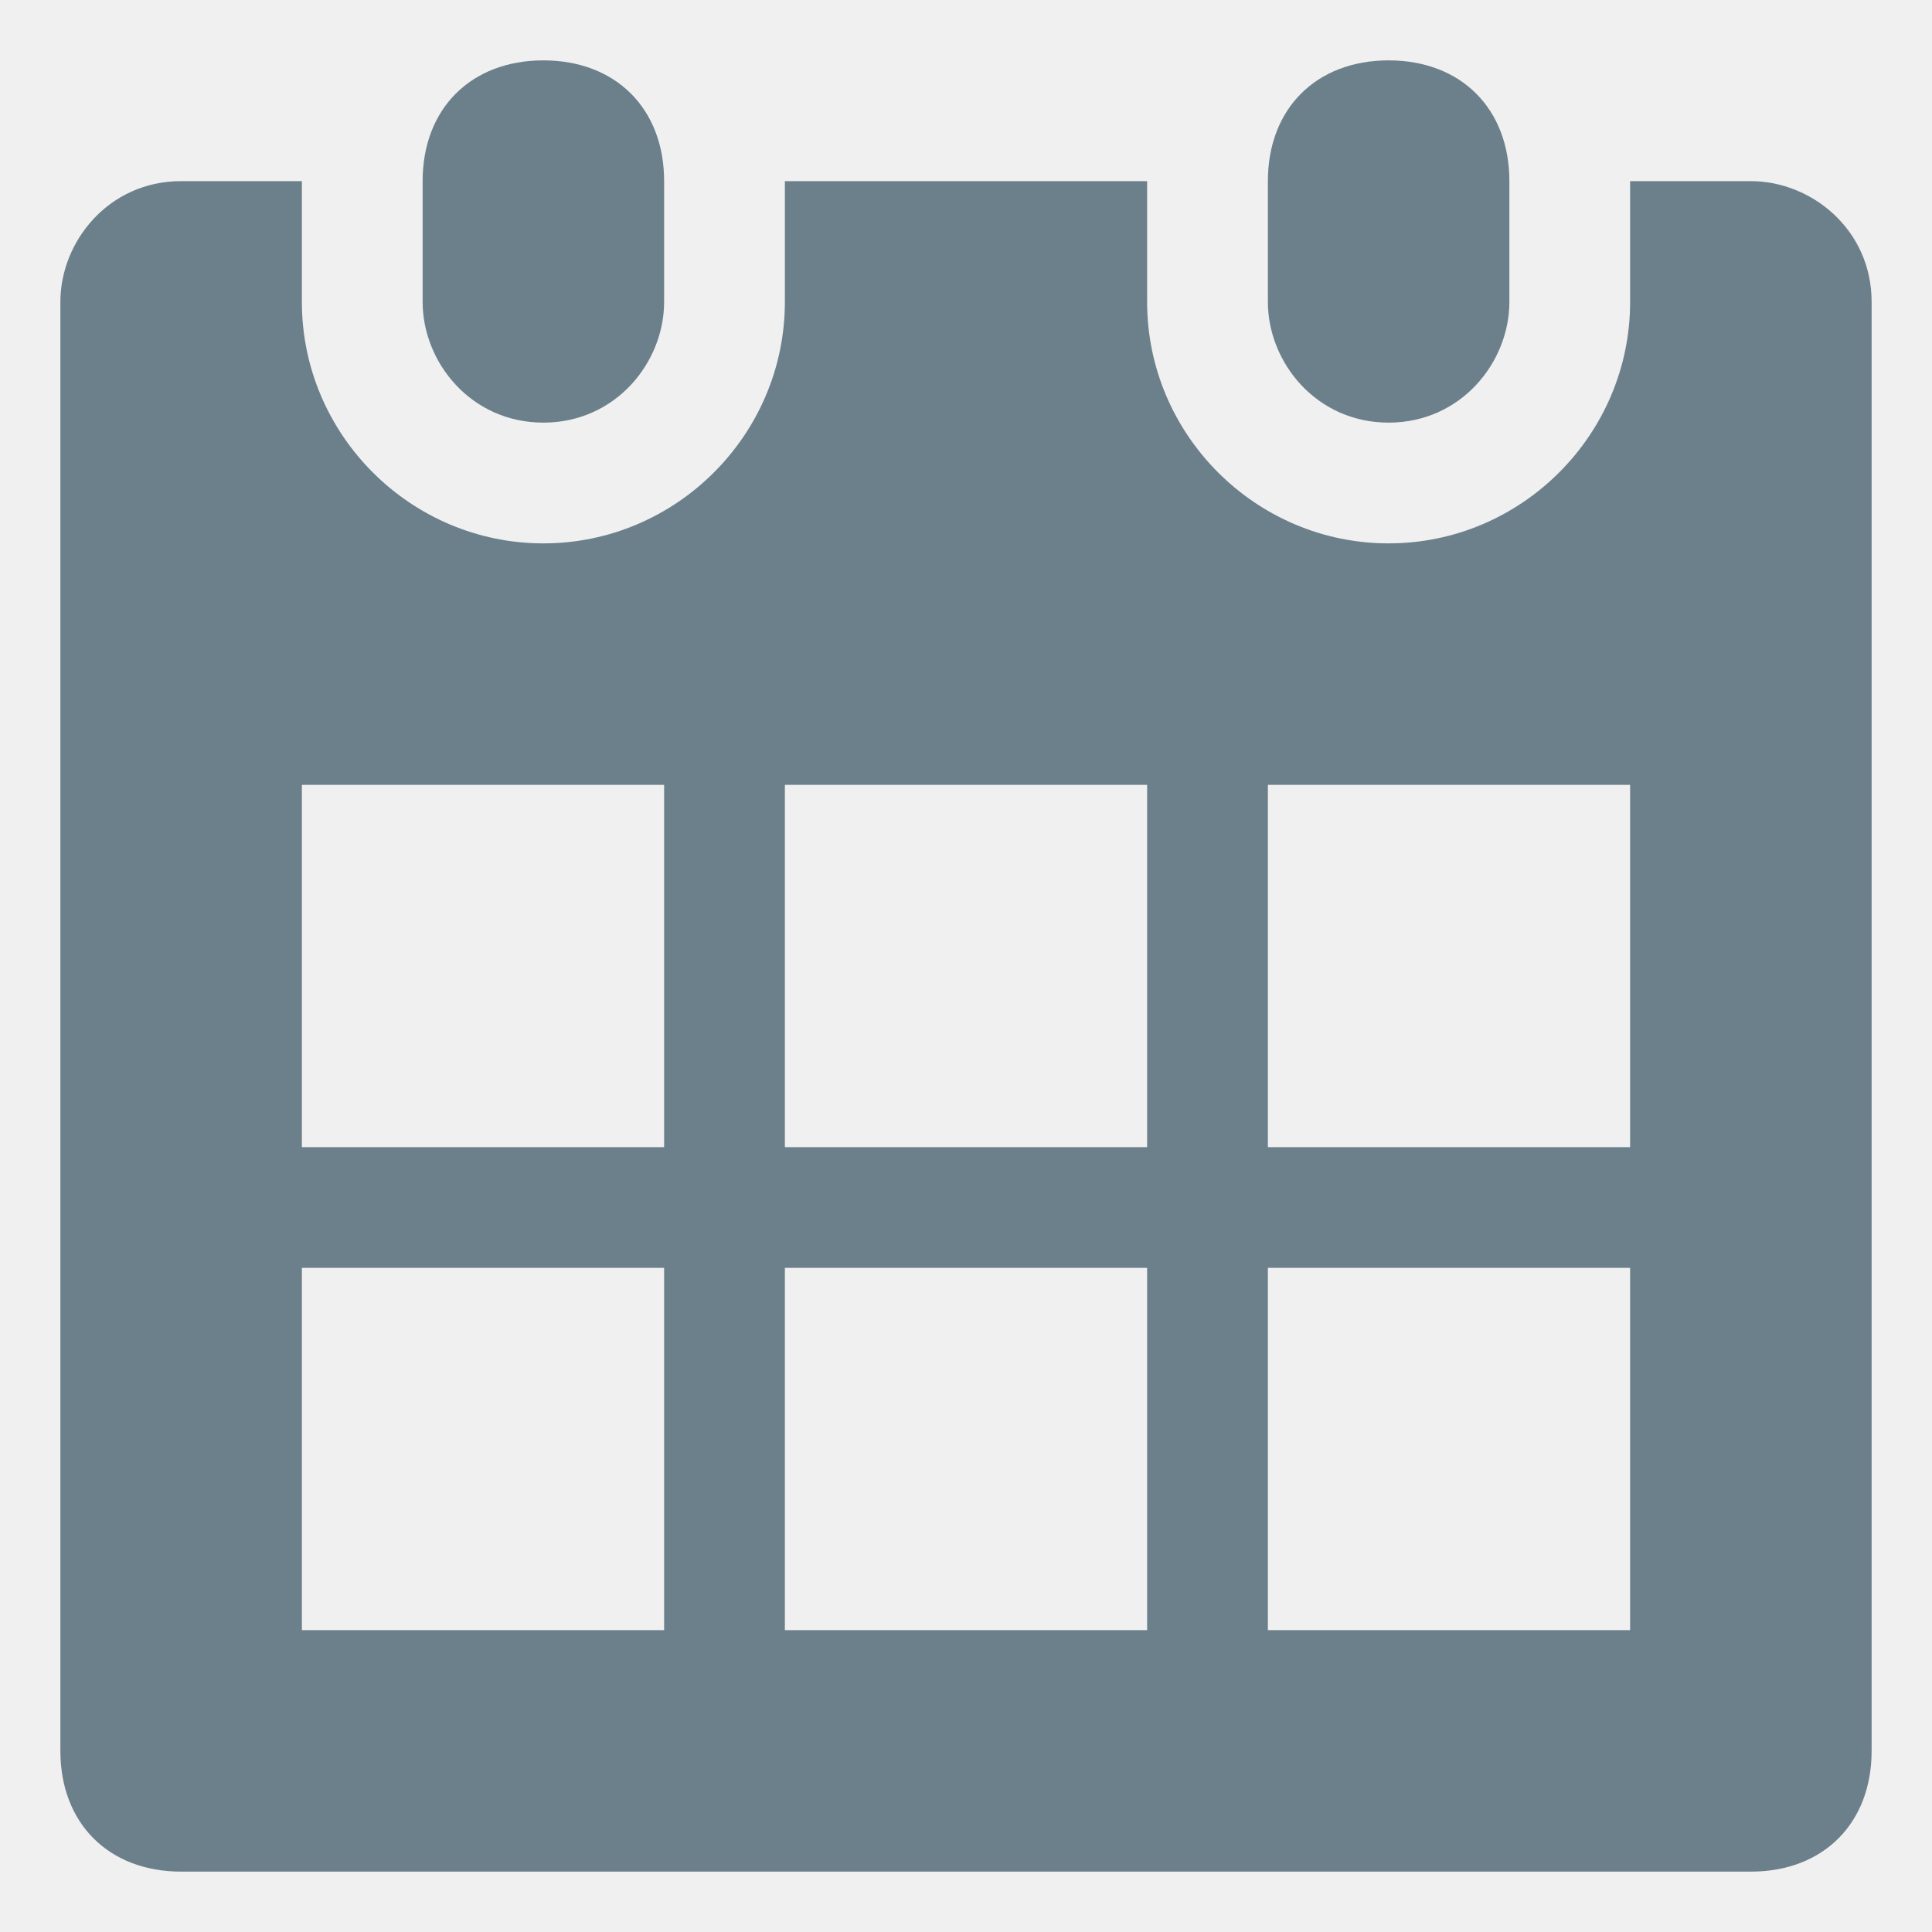
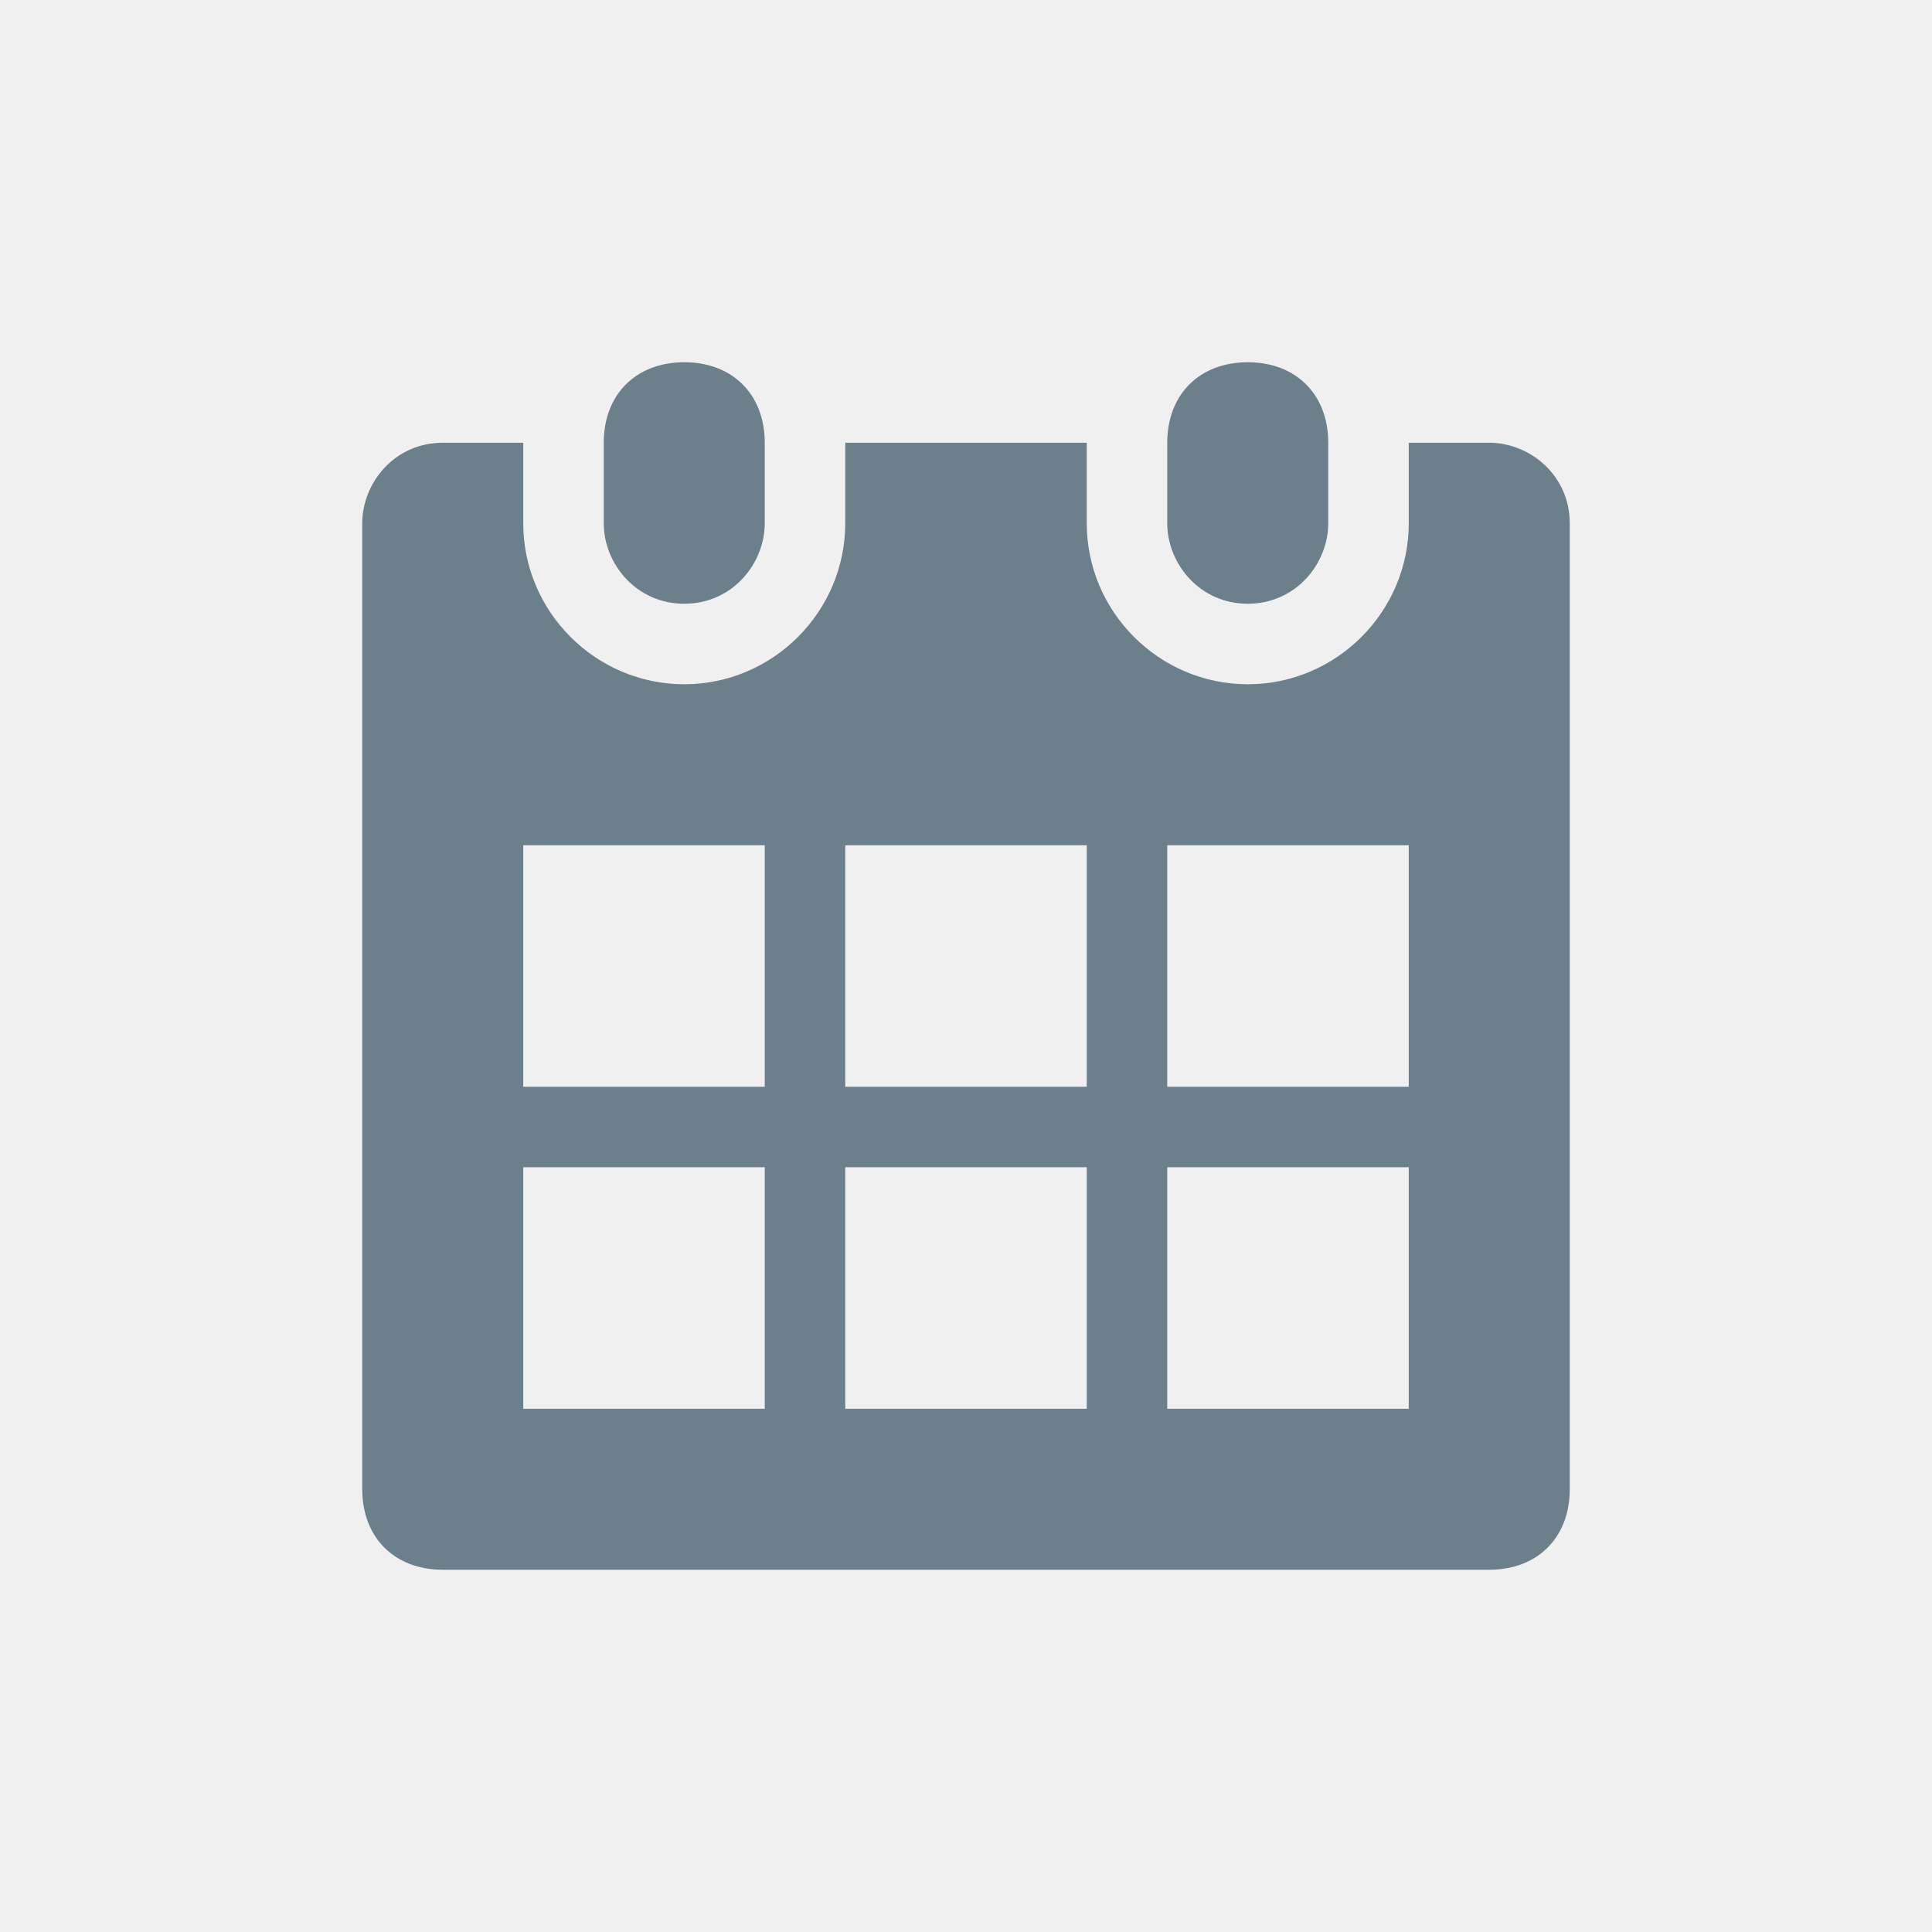
- <svg xmlns="http://www.w3.org/2000/svg" xmlns:xlink="http://www.w3.org/1999/xlink" width="16px" height="16px" viewBox="0 0 16 16" version="1.1">
-   <defs>
-     <path d="M15.5,7.5 C16.1,7.5 16.5,7 16.5,6.5 L16.5,5.5 C16.5,4.9 16.1,4.5 15.5,4.5 C14.9,4.5 14.5,4.9 14.5,5.5 L14.5,6.5 C14.5,7 14.9,7.5 15.5,7.5 Z M18.5,5.5 L17.5,5.5 L17.5,6.5 C17.5,7.6 16.6,8.5 15.5,8.5 C14.4,8.5 13.5,7.6 13.5,6.5 L13.5,5.5 L10.5,5.5 L10.5,6.5 C10.5,7.6 9.6,8.5 8.5,8.5 C7.4,8.5 6.5,7.6 6.5,6.5 L6.5,5.5 L5.5,5.5 C4.9,5.5 4.5,6 4.5,6.5 L4.5,18.5 C4.5,19.1 4.9,19.5 5.5,19.5 L18.5,19.5 C19.1,19.5 19.5,19.1 19.5,18.5 L19.5,6.5 C19.5,5.9 19,5.5 18.5,5.5 Z M9.5,17.5 L6.5,17.5 L6.5,14.5 L9.5,14.5 L9.5,17.5 Z M9.5,13.5 L6.5,13.5 L6.5,10.5 L9.5,10.5 L9.5,13.5 Z M13.5,17.5 L10.5,17.5 L10.5,14.5 L13.5,14.5 L13.5,17.5 Z M13.5,13.5 L10.5,13.5 L10.5,10.5 L13.5,10.5 L13.5,13.5 Z M17.5,17.5 L14.5,17.5 L14.5,14.5 L17.5,14.5 L17.5,17.5 Z M17.5,13.5 L14.5,13.5 L14.5,10.5 L17.5,10.5 L17.5,13.5 Z M8.5,7.5 C9.1,7.5 9.5,7 9.5,6.5 L9.5,5.5 C9.5,4.9 9.1,4.5 8.5,4.5 C7.9,4.5 7.5,4.9 7.5,5.5 L7.5,6.5 C7.5,7 7.9,7.5 8.5,7.5 Z" id="path-1" />
-   </defs>
-   <g id="Иконки-CMP" stroke="none" stroke-width="1" fill="none" fill-rule="evenodd">
-     <g id="Artboard" transform="translate(-2259, -1835)">
-       <g id="Icons-/-Calendar" transform="translate(2255, 1831)">
-         <rect id="Rectangle" x="0" y="0" width="24" height="24" />
-         <mask id="mask-2" fill="white">
-           <use xlink:href="#path-1" />
-         </mask>
-         <use id="calendar" fill="#6C808B" fill-rule="nonzero" xlink:href="#path-1" />
-       </g>
-     </g>
+ <svg xmlns="http://www.w3.org/2000/svg" width="24" height="24" viewBox="0 0 24 24" fill="none">
+   <g id="Icons / Calendar">
+     <path id="calendar" fill-rule="evenodd" clip-rule="evenodd" d="M15.5 7.5C16.1 7.5 16.5 7 16.5 6.5V5.5C16.5 4.9 16.1 4.5 15.5 4.5C14.9 4.5 14.5 4.9 14.5 5.5V6.5C14.5 7 14.9 7.5 15.5 7.5ZM18.5 5.5H17.5V6.5C17.5 7.6 16.6 8.5 15.5 8.5C14.4 8.5 13.5 7.6 13.5 6.5V5.5H10.5V6.5C10.5 7.6 9.6 8.5 8.5 8.5C7.4 8.5 6.5 7.6 6.5 6.5V5.5H5.5C4.9 5.5 4.5 6 4.5 6.5V18.5C4.5 19.1 4.9 19.5 5.5 19.5H18.5C19.1 19.5 19.5 19.1 19.5 18.5V6.5C19.5 5.9 19 5.5 18.5 5.5ZM6.5 17.5H9.5V14.5H6.5V17.5ZM9.5 13.5H6.5V10.5H9.5V13.5ZM10.5 17.5H13.5V14.5H10.5V17.5ZM13.5 13.5H10.5V10.5H13.5V13.5ZM14.5 17.5H17.5V14.5H14.5V17.5ZM17.5 13.5H14.5V10.5H17.5V13.5ZM9.5 6.5C9.5 7 9.1 7.5 8.5 7.5C7.9 7.5 7.5 7 7.5 6.5V5.5C7.5 4.9 7.9 4.5 8.5 4.5C9.1 4.5 9.5 4.9 9.5 5.5V6.5Z" fill="#6C808B" />
  </g>
</svg>
